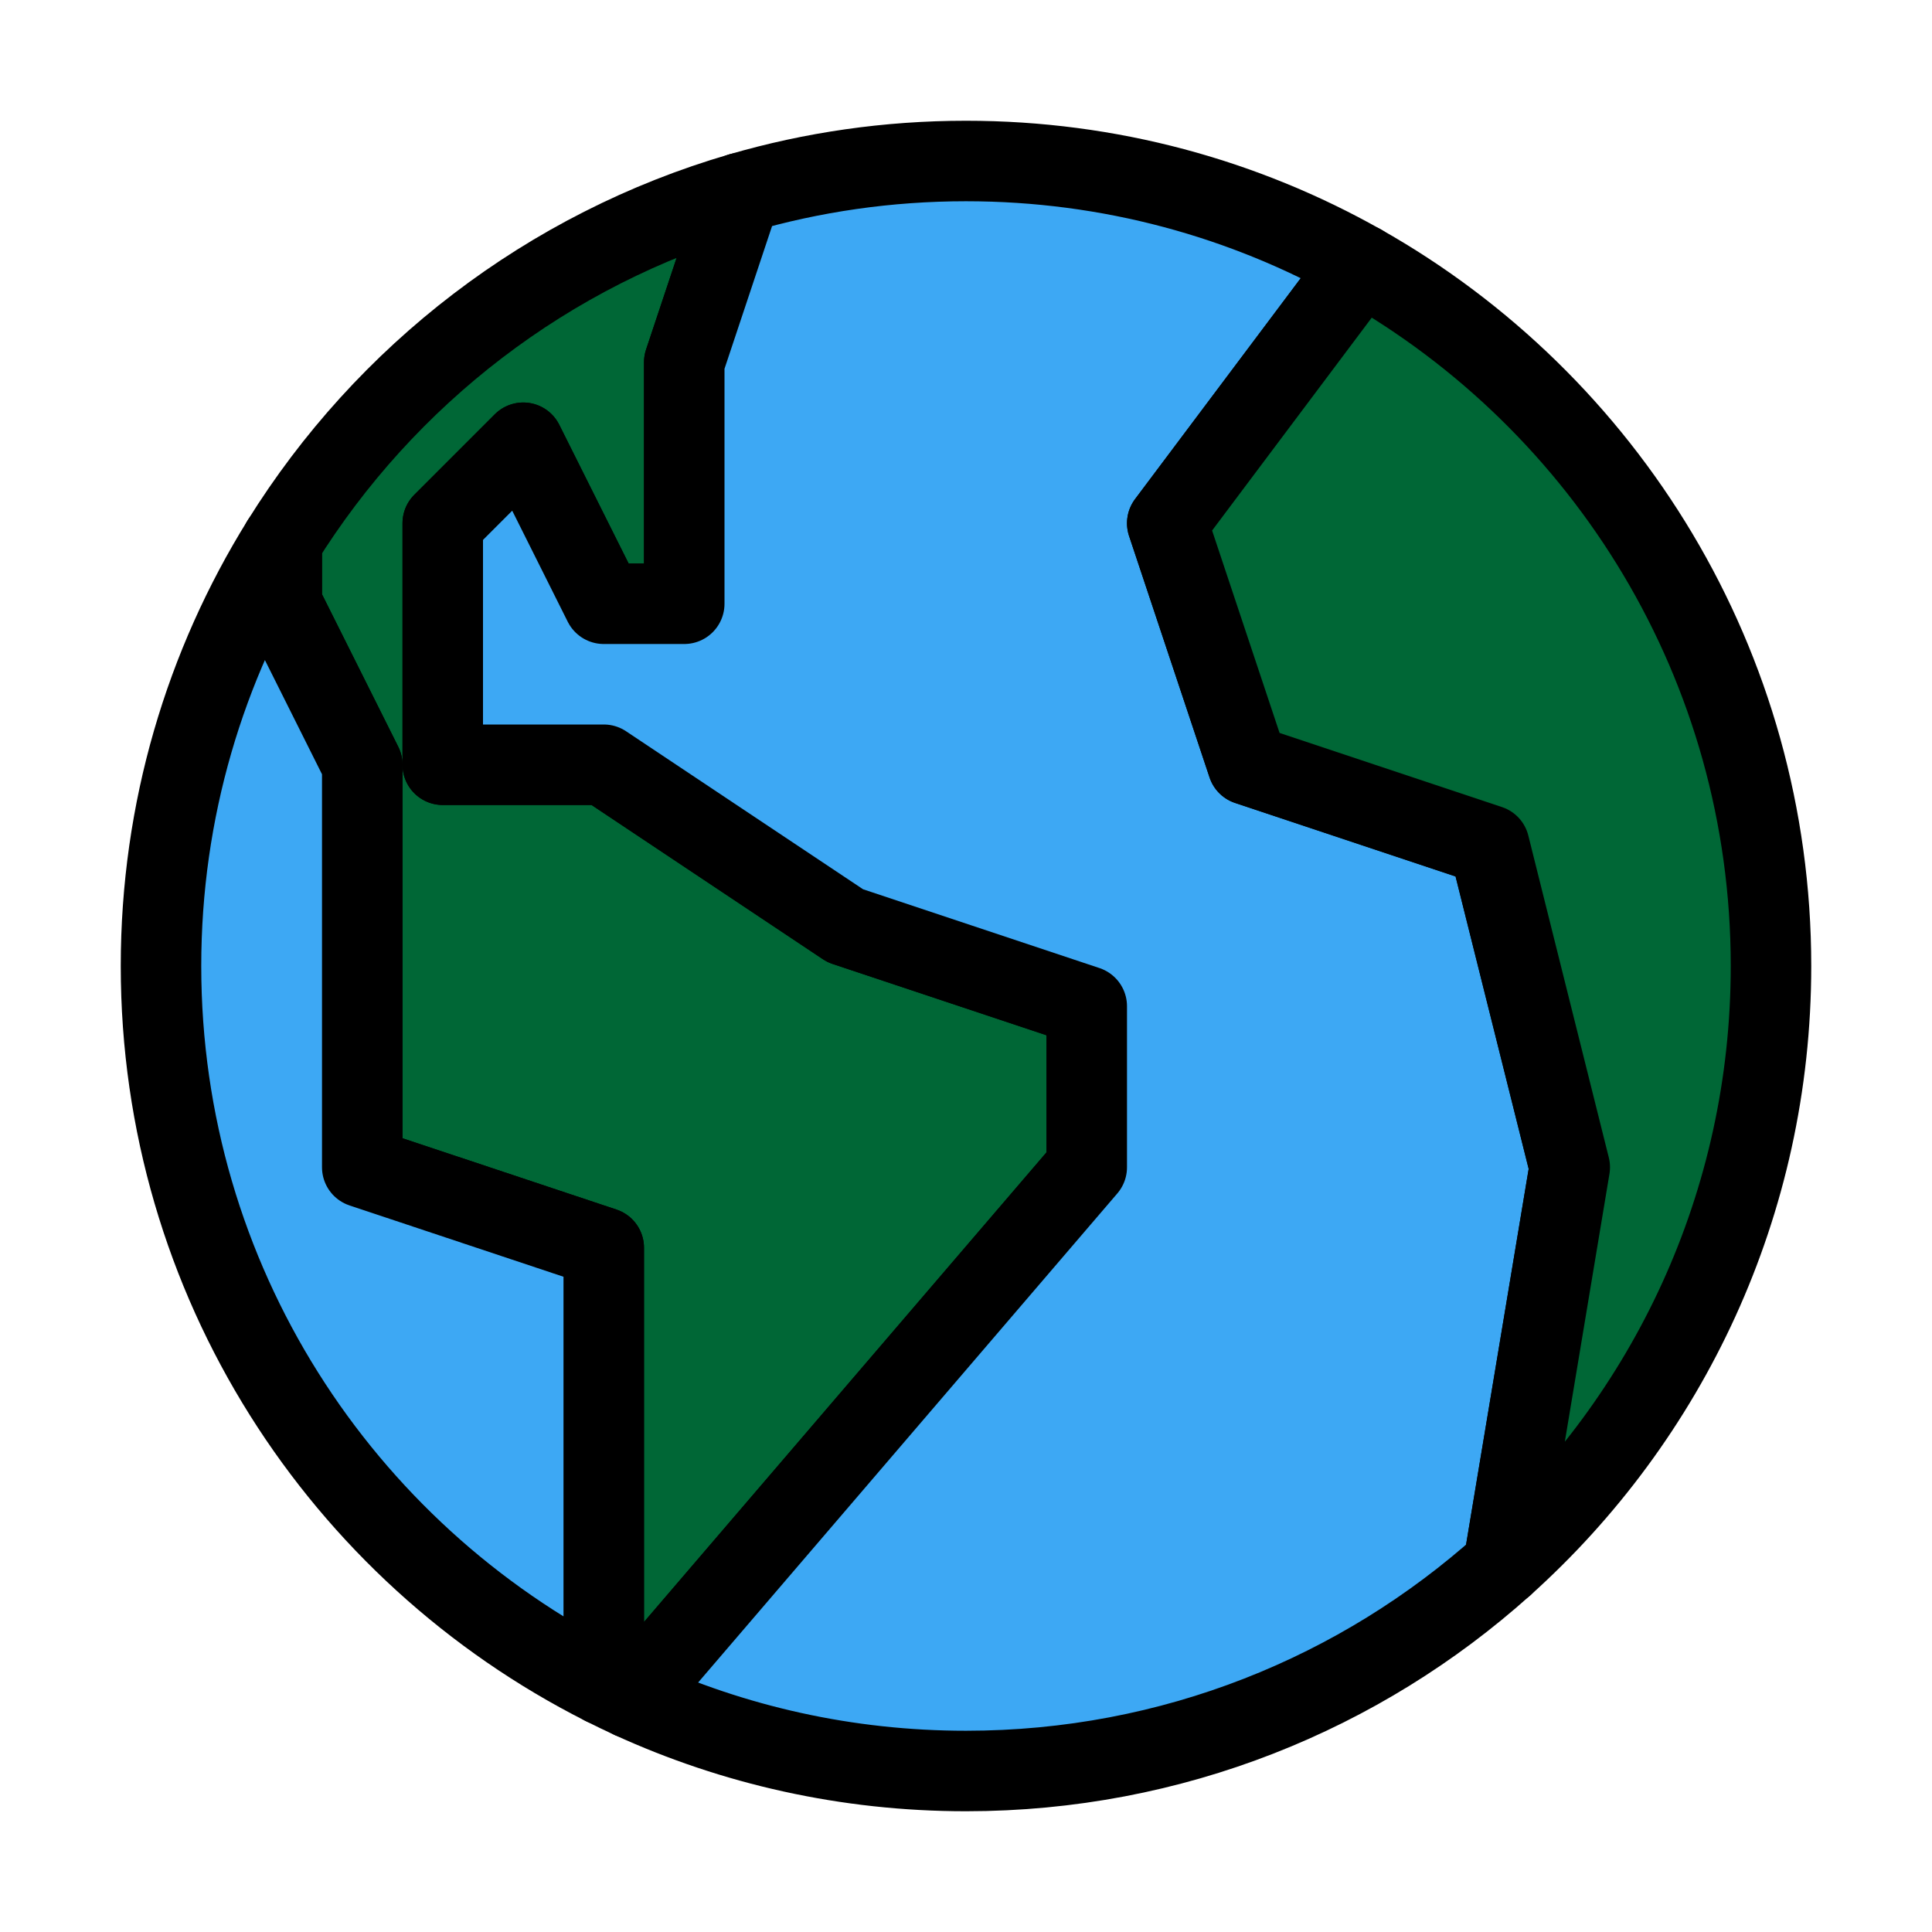
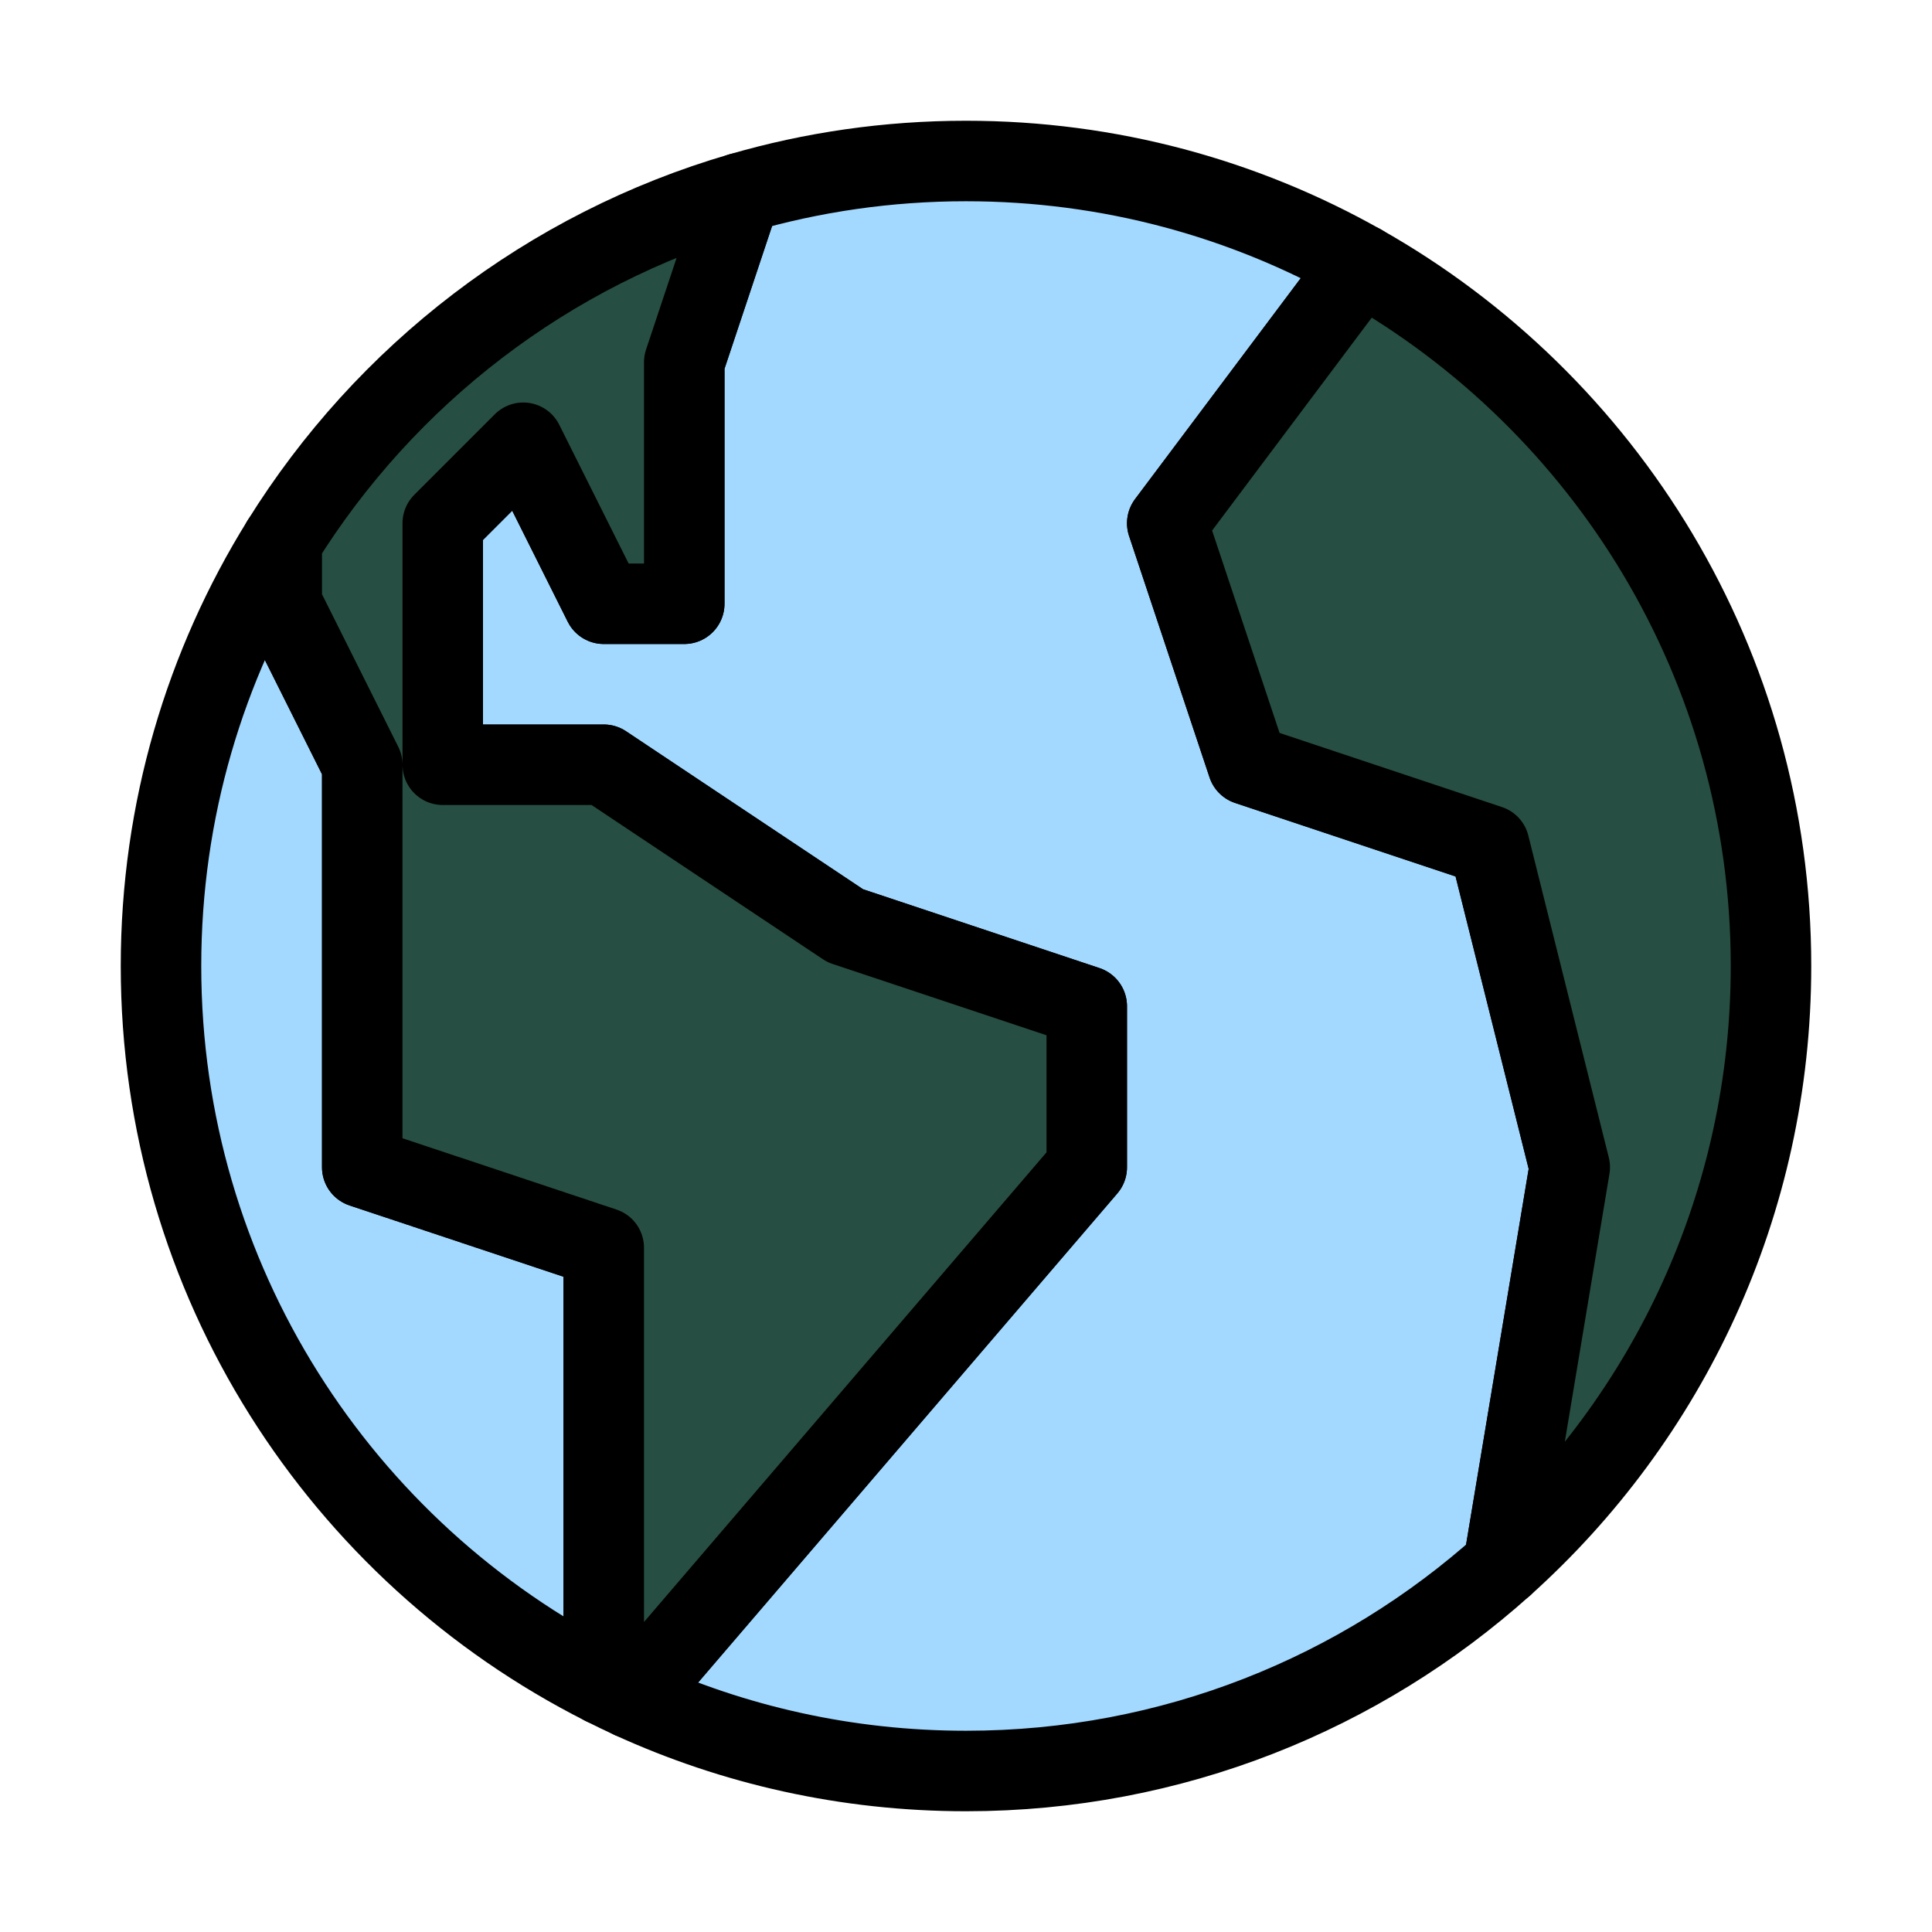
- <svg xmlns="http://www.w3.org/2000/svg" x="0px" y="0px" width="48px" height="48px" viewBox="0 0 48 48">
+ <svg xmlns="http://www.w3.org/2000/svg" x="0pt" y="0pt" width="48pt" height="48pt" viewBox="0 0 48 48">
  <g id="Layer 1">
-     <g id="Group">
-       <path id="Path 32" style="fill:#006736;fill-opacity:1;fill-rule:evenodd;opacity:1;stroke:#000000;stroke-linecap:round;stroke-linejoin:round;stroke-miterlimit:10;stroke-opacity:1;stroke-width:2;" d="M18.402,4.794 C18.402,4.794,17,9,17,9 C17,9,17,15,17,15 C17,15,15,15,15,15 C15,15,13,11,13,11 C13,11,11,13,11,13 C11,13,11,19,11,19 C11,19,15,19,15,19 C15,19,21,23,21,23 C21,23,27,25,27,25 C27,25,27,29,27,29 C27,29,15.689,42.197,15.689,42.197 C15.457,42.09,15.227,41.98,15,41.865 C15,41.865,15,31,15,31 C15,31,9,29,9,29 C9,29,9,19,9,19 C9,19,7,15,7,15 C7,15,7,13.459,7,13.459 C9.573,9.318,13.617,6.186,18.402,4.794 z" />
-       <path id="Path 30" style="fill:#3da8f4;fill-opacity:1;fill-rule:evenodd;opacity:1;stroke:#000000;stroke-linecap:round;stroke-linejoin:round;stroke-miterlimit:10;stroke-opacity:1;stroke-width:2;" d="M7,13.459 C5.098,16.52,4,20.132,4,24 C4,31.808,8.475,38.572,15,41.865 C15,41.865,15,31,15,31 C15,31,9,29,9,29 C9,29,9,19,9,19 C9,19,7,15,7,15 C7,15,7,13.459,7,13.459 z" />
-       <path id="Path 29" style="fill:#3da8f4;fill-opacity:1;fill-rule:evenodd;opacity:1;stroke:#000000;stroke-linecap:round;stroke-linejoin:round;stroke-miterlimit:10;stroke-opacity:1;stroke-width:2;" d="M18.402,4.794 C20.178,4.277,22.057,4,24,4 C27.569,4,30.919,4.935,33.82,6.573 C33.82,6.573,29,13,29,13 C29,13,31,19,31,19 C31,19,37,21,37,21 C37,21,39,29,39,29 C39,29,37.352,38.891,37.352,38.891 C33.811,42.068,29.131,44,24,44 C21.035,44,18.22,43.355,15.689,42.197 C15.689,42.197,27,29,27,29 C27,29,27,25,27,25 C27,25,21,23,21,23 C21,23,15,19,15,19 C15,19,11,19,11,19 C11,19,11,13,11,13 C11,13,13,11,13,11 C13,11,15,15,15,15 C15,15,17,15,17,15 C17,15,17,9,17,9 C17,9,18.402,4.794,18.402,4.794 z" />
-       <path id="Path 31" style="fill:#006736;fill-opacity:1;fill-rule:evenodd;opacity:1;stroke:#000000;stroke-linecap:round;stroke-linejoin:round;stroke-miterlimit:10;stroke-opacity:1;stroke-width:2;" d="M33.82,6.573 C33.82,6.573,29,13,29,13 C29,13,31,19,31,19 C31,19,37,21,37,21 C37,21,39,29,39,29 C39,29,37.352,38.891,37.352,38.891 C41.433,35.23,44,29.915,44,24 C44,16.523,39.897,10.005,33.82,6.573 z" />
+     <g id="Layer 1">
+       <g id="Group">
+         <path id="Path 30" style="fill:#a3d9ff;fill-opacity:1;fill-rule:evenodd;opacity:1;stroke:#000000;stroke-linecap:round;stroke-linejoin:round;stroke-miterlimit:10;stroke-opacity:1;stroke-width:2;" d="M7,13.459 C5.098,16.52,4,20.132,4,24 C4,31.808,8.475,38.572,15,41.865 C15,41.865,15,31,15,31 C15,31,9,29,9,29 C9,29,9,19,9,19 C9,19,7,15,7,15 C7,15,7,13.459,7,13.459 z" />
+         <path id="Path 29" style="fill:#a3d9ff;fill-opacity:1;fill-rule:evenodd;opacity:1;stroke:#000000;stroke-linecap:round;stroke-linejoin:round;stroke-miterlimit:10;stroke-opacity:1;stroke-width:2;" d="M18.402,4.794 C20.178,4.277,22.057,4,24,4 C27.569,4,30.919,4.935,33.82,6.573 C33.82,6.573,29,13,29,13 C29,13,31,19,31,19 C31,19,37,21,37,21 C37,21,39,29,39,29 C39,29,37.352,38.891,37.352,38.891 C33.811,42.068,29.131,44,24,44 C21.035,44,18.22,43.355,15.689,42.197 C15.689,42.197,27,29,27,29 C27,29,27,25,27,25 C27,25,21,23,21,23 C21,23,15,19,15,19 C15,19,11,19,11,19 C11,19,11,13,11,13 C11,13,13,11,13,11 C13,11,15,15,15,15 C15,15,17,15,17,15 C17,15,17,9,17,9 C17,9,18.402,4.794,18.402,4.794 z" />
+         <path id="Path 32" style="fill:#274e42;fill-opacity:1;fill-rule:evenodd;opacity:1;stroke:#000000;stroke-linecap:round;stroke-linejoin:round;stroke-miterlimit:10;stroke-opacity:1;stroke-width:2;" d="M18.402,4.794 C18.402,4.794,17,9,17,9 C17,9,17,15,17,15 C17,15,15,15,15,15 C15,15,13,11,13,11 C13,11,11,13,11,13 C11,13,11,19,11,19 C11,19,15,19,15,19 C15,19,21,23,21,23 C21,23,27,25,27,25 C27,25,27,29,27,29 C27,29,15.689,42.197,15.689,42.197 C15.457,42.09,15.227,41.98,15,41.865 C15,41.865,15,31,15,31 C15,31,9,29,9,29 C9,29,9,19,9,19 C9,19,7,15,7,15 C7,15,7,13.459,7,13.459 C9.573,9.318,13.617,6.186,18.402,4.794 z" />
+         <path id="Path 31" style="fill:#274e42;fill-opacity:1;fill-rule:evenodd;opacity:1;stroke:#000000;stroke-linecap:round;stroke-linejoin:round;stroke-miterlimit:10;stroke-opacity:1;stroke-width:2;" d="M33.82,6.573 C33.82,6.573,29,13,29,13 C29,13,31,19,31,19 C31,19,37,21,37,21 C37,21,39,29,39,29 C39,29,37.352,38.891,37.352,38.891 C41.433,35.23,44,29.915,44,24 C44,16.523,39.897,10.005,33.82,6.573 z" />
+       </g>
    </g>
  </g>
</svg>
